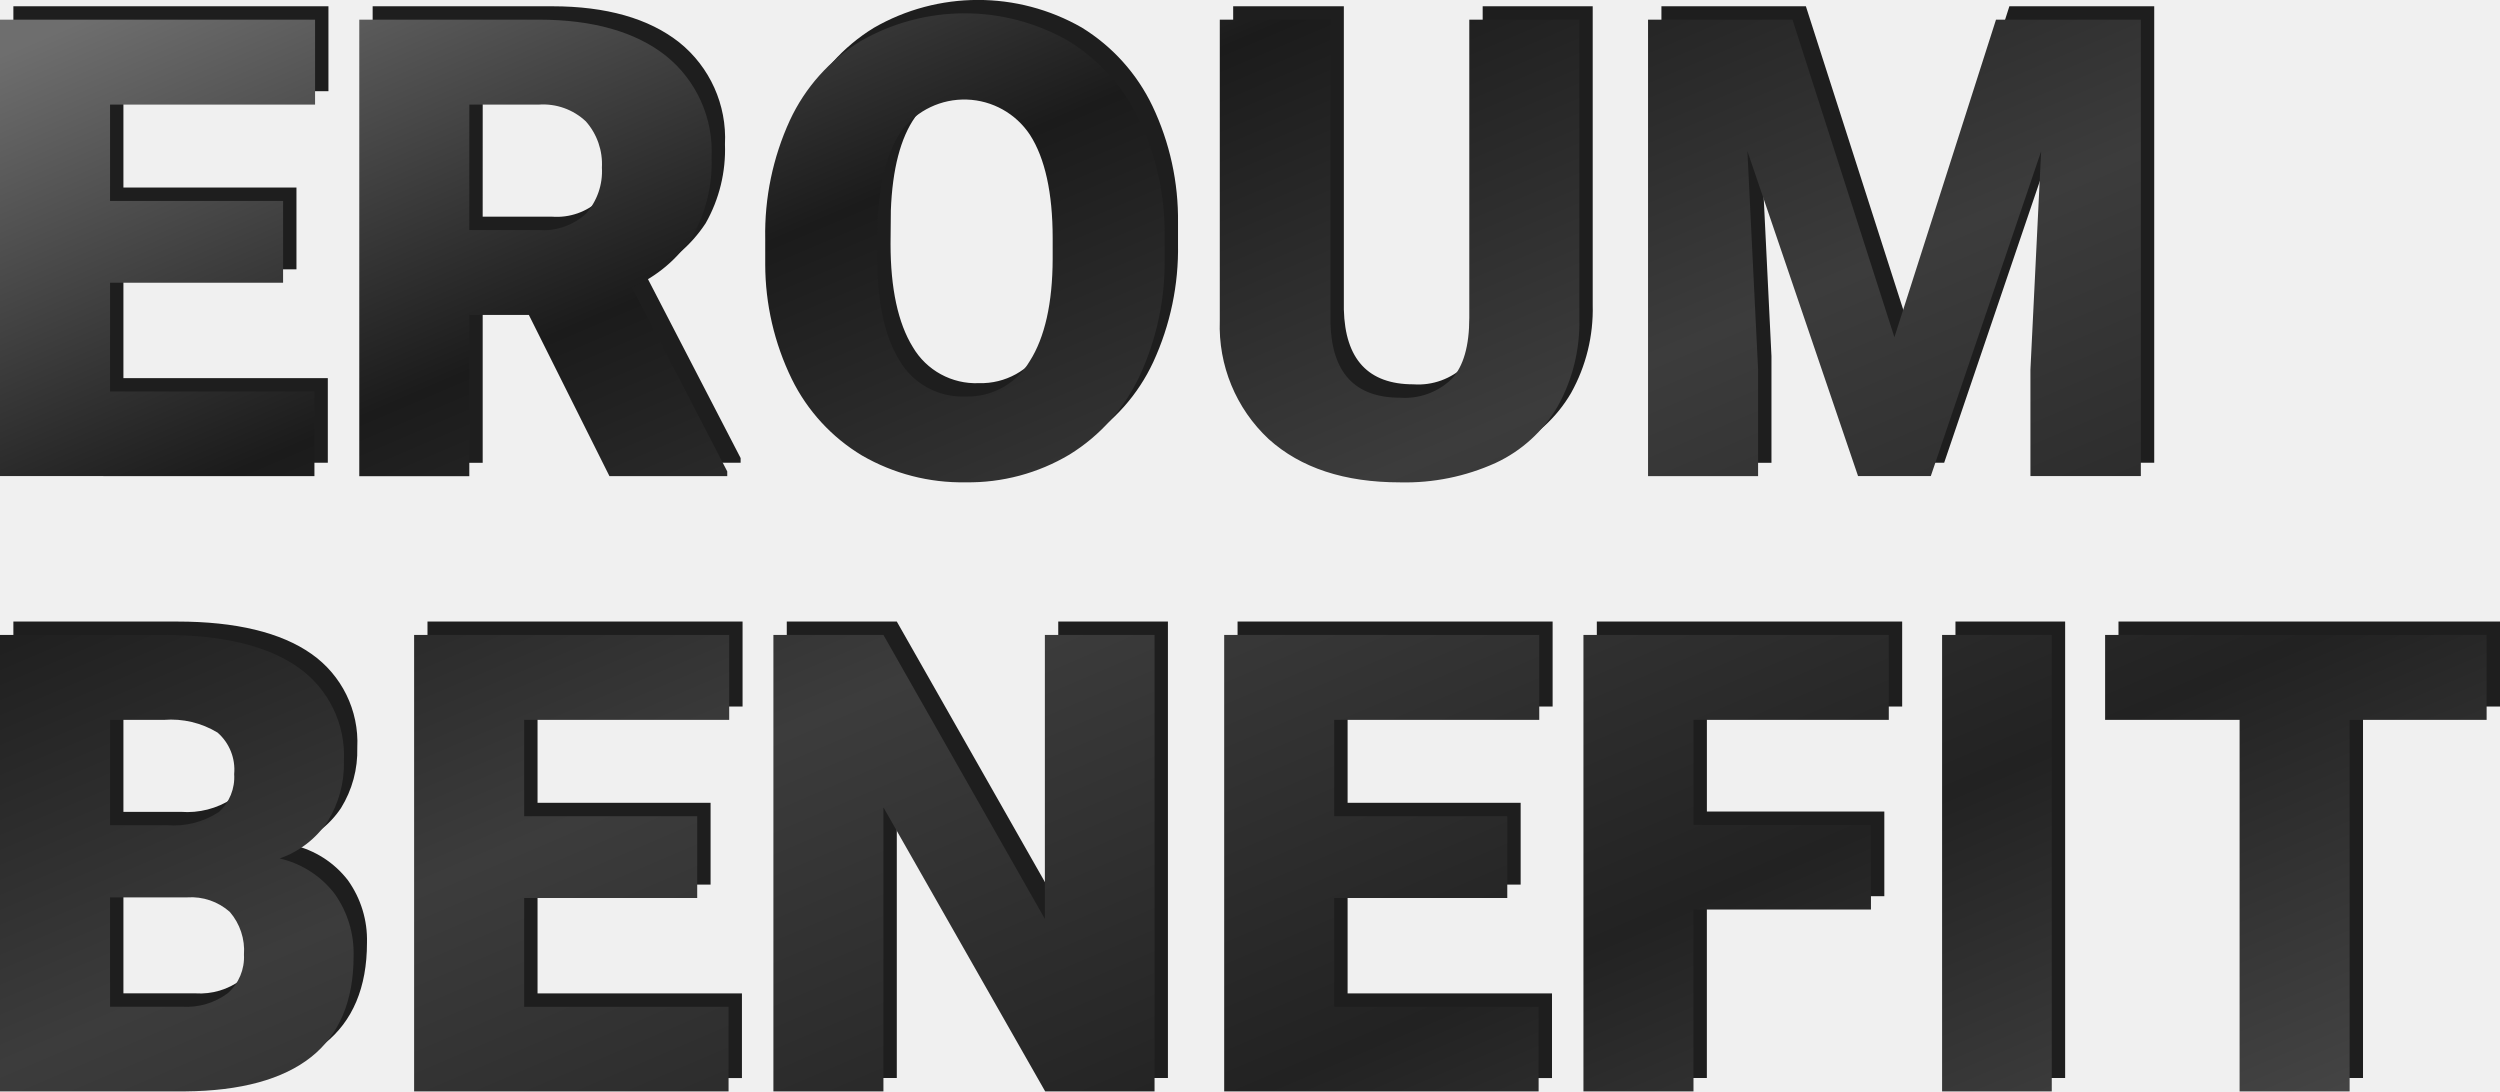
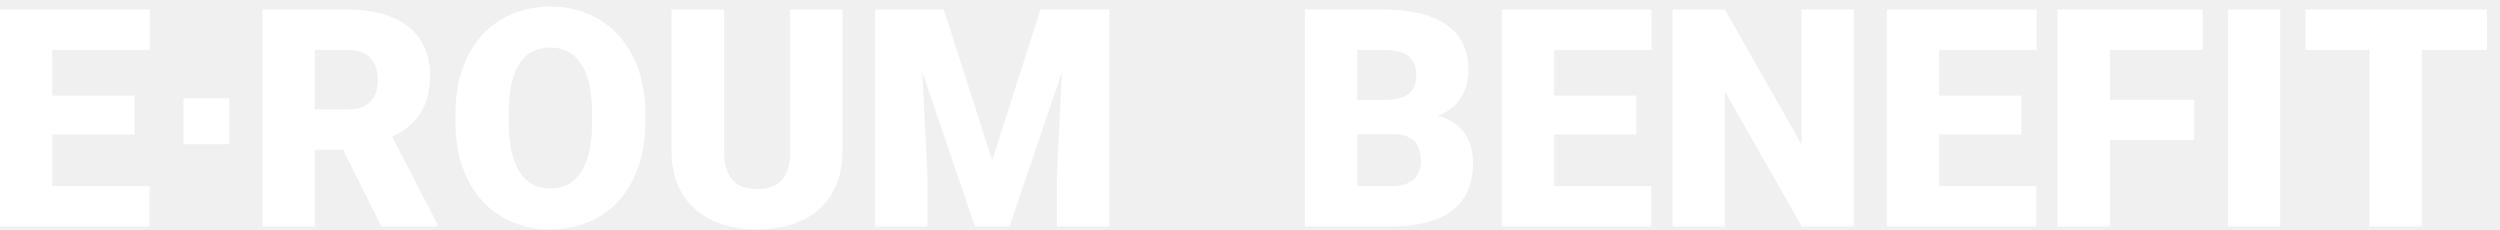
- <svg xmlns="http://www.w3.org/2000/svg" id="Group" width="186.906" height="81.594" viewBox="0 0 186.906 81.594">
-   <defs>
-     <linearGradient id="linear-gradient" y1="0.044" x2="1" y2="1.038" gradientUnits="objectBoundingBox">
-       <stop offset="0" stop-color="#6e6e6e" />
-       <stop offset="0.241" stop-color="#1b1b1b" />
-       <stop offset="0.471" stop-color="#3c3c3c" />
-       <stop offset="0.733" stop-color="#222" />
-       <stop offset="1" stop-color="#4c4c4c" />
-     </linearGradient>
-   </defs>
-   <path id="Combined_Shape" data-name="Combined Shape" d="M167.438,80.594V52.82H157.383V46.469h28.523V52.82H175.664V80.594Zm-22.243,0V46.469h8.2V80.594Zm-26.813,0V46.469h22.829V52.82h-14.6v7.852h13.266V67H126.609V80.594Zm-26.859,0V46.469h23.555V52.82H99.75v7.2h12.938v6.117H99.75v8.132h15.281v6.329Zm-13.383,0L66.047,59.36V80.594H57.821V46.469h8.226L78.117,67.7V46.469h8.2V80.594Zm-47.18,0V46.469H54.516V52.82H39.188v7.2H52.125v6.117H39.188v8.132H54.469v6.329ZM0,80.594V46.469H12.258c4.37,0,7.741.812,10.02,2.414a8.067,8.067,0,0,1,3.434,7.008,8.167,8.167,0,0,1-1.219,4.523,7.138,7.138,0,0,1-3.587,2.766,7.226,7.226,0,0,1,4.1,2.624,7.671,7.671,0,0,1,1.43,4.688c0,3.328-1.068,5.864-3.176,7.535s-5.273,2.535-9.41,2.567Zm8.227-6.329h5.39a5.15,5.15,0,0,0,3.422-1.019,3.586,3.586,0,0,0,1.2-2.872,4.4,4.4,0,0,0-1.06-3.2,4.346,4.346,0,0,0-3.181-1.084H8.227Zm0-13.57h4.288a6.143,6.143,0,0,0,3.844-.984,3.5,3.5,0,0,0,1.148-2.837,3.676,3.676,0,0,0-1.242-3.105,6.694,6.694,0,0,0-4.008-.949H8.227ZM94.852,31.829a11.535,11.535,0,0,1-3.657-8.86V.469h8.274V23.133q.14,5.6,5.2,5.6a5.039,5.039,0,0,0,3.867-1.406q1.312-1.407,1.312-4.571V.469h8.227V22.805a12.834,12.834,0,0,1-1.617,6.574,10.479,10.479,0,0,1-4.64,4.231,16.354,16.354,0,0,1-7.149,1.453Q98.438,35.062,94.852,31.829Zm-30.4,1.23a13.723,13.723,0,0,1-5.261-5.73,19.618,19.618,0,0,1-1.981-8.555V16.852A20.3,20.3,0,0,1,59.051,8a13.709,13.709,0,0,1,5.274-5.918,15.608,15.608,0,0,1,15.55-.023,13.96,13.96,0,0,1,5.286,5.871,19.726,19.726,0,0,1,1.91,8.731v1.57a20.221,20.221,0,0,1-1.851,8.836,13.758,13.758,0,0,1-5.262,5.918,14.719,14.719,0,0,1-7.769,2.074A14.927,14.927,0,0,1,64.453,33.059ZM67.412,8.765c-1.085,1.54-1.694,3.883-1.81,6.962l-.023,2.507c0,3.329.56,5.924,1.664,7.711a5.463,5.463,0,0,0,4.946,2.7,5.4,5.4,0,0,0,4.8-2.649c1.12-1.758,1.7-4.321,1.711-7.617V16.8c0-3.376-.572-5.974-1.7-7.723a5.887,5.887,0,0,0-9.592-.317ZM35.086,34.6H26.86V.469h13.43c4.028,0,7.222.907,9.492,2.7A9.173,9.173,0,0,1,53.2,10.781a11.15,11.15,0,0,1-1.442,5.907,10.284,10.284,0,0,1-4.512,3.8l7.125,13.757v.351H45.563L39.54,22.547H35.087V34.594h0Zm0-18.4h5.2a4.7,4.7,0,0,0,3.527-1.23A4.774,4.774,0,0,0,45,11.532a4.823,4.823,0,0,0-1.2-3.457A4.652,4.652,0,0,0,40.289,6.82h-5.2ZM151.8,34.593V26.625l.8-16.312-8.249,24.281h-5.438l-8.274-24.3.8,16.336v7.969h-8.227V.469h10.8l7.618,23.742L149.226.469h10.829V34.593ZM0,34.593V.469H23.555V6.82H8.227v7.2H21.164v6.117H8.227v8.132H23.508v6.328Z" transform="translate(1)" fill="#1e1e1e" />
-   <path id="Combined_Shape-2" data-name="Combined Shape" d="M167.438,80.594V52.82H157.383V46.469h28.523V52.82H175.664V80.594Zm-22.243,0V46.469h8.2V80.594Zm-26.813,0V46.469h22.829V52.82h-14.6v7.852h13.266V67H126.609V80.594Zm-26.859,0V46.469h23.555V52.82H99.75v7.2h12.938v6.117H99.75v8.132h15.281v6.329Zm-13.383,0L66.047,59.36V80.594H57.821V46.469h8.226L78.117,67.7V46.469h8.2V80.594Zm-47.18,0V46.469H54.516V52.82H39.188v7.2H52.125v6.117H39.188v8.132H54.469v6.329ZM0,80.594V46.469H12.258c4.37,0,7.741.812,10.02,2.414a8.067,8.067,0,0,1,3.434,7.008,8.167,8.167,0,0,1-1.219,4.523,7.138,7.138,0,0,1-3.587,2.766,7.226,7.226,0,0,1,4.1,2.624,7.671,7.671,0,0,1,1.43,4.688c0,3.328-1.068,5.864-3.176,7.535s-5.273,2.535-9.41,2.567Zm8.227-6.329h5.39a5.15,5.15,0,0,0,3.422-1.019,3.586,3.586,0,0,0,1.2-2.872,4.4,4.4,0,0,0-1.06-3.2,4.346,4.346,0,0,0-3.181-1.084H8.227Zm0-13.57h4.288a6.143,6.143,0,0,0,3.844-.984,3.5,3.5,0,0,0,1.148-2.837,3.676,3.676,0,0,0-1.242-3.105,6.694,6.694,0,0,0-4.008-.949H8.227ZM94.852,31.829a11.535,11.535,0,0,1-3.657-8.86V.469h8.274V23.133q.14,5.6,5.2,5.6a5.039,5.039,0,0,0,3.867-1.406q1.312-1.407,1.312-4.571V.469h8.227V22.805a12.834,12.834,0,0,1-1.617,6.574,10.479,10.479,0,0,1-4.64,4.231,16.354,16.354,0,0,1-7.149,1.453Q98.438,35.062,94.852,31.829Zm-30.4,1.23a13.723,13.723,0,0,1-5.261-5.73,19.618,19.618,0,0,1-1.981-8.555V16.852A20.3,20.3,0,0,1,59.051,8a13.709,13.709,0,0,1,5.274-5.918,15.608,15.608,0,0,1,15.55-.023,13.96,13.96,0,0,1,5.286,5.871,19.726,19.726,0,0,1,1.91,8.731v1.57a20.221,20.221,0,0,1-1.851,8.836,13.758,13.758,0,0,1-5.262,5.918,14.719,14.719,0,0,1-7.769,2.074A14.927,14.927,0,0,1,64.453,33.059ZM67.412,8.765c-1.085,1.54-1.694,3.883-1.81,6.962l-.023,2.507c0,3.329.56,5.924,1.664,7.711a5.463,5.463,0,0,0,4.946,2.7,5.4,5.4,0,0,0,4.8-2.649c1.12-1.758,1.7-4.321,1.711-7.617V16.8c0-3.376-.572-5.974-1.7-7.723a5.887,5.887,0,0,0-9.592-.317ZM35.086,34.6H26.86V.469h13.43c4.028,0,7.222.907,9.492,2.7A9.173,9.173,0,0,1,53.2,10.781a11.15,11.15,0,0,1-1.442,5.907,10.284,10.284,0,0,1-4.512,3.8l7.125,13.757v.351H45.563L39.54,22.547H35.087V34.594h0Zm0-18.4h5.2a4.7,4.7,0,0,0,3.527-1.23A4.774,4.774,0,0,0,45,11.532a4.823,4.823,0,0,0-1.2-3.457A4.652,4.652,0,0,0,40.289,6.82h-5.2ZM151.8,34.593V26.625l.8-16.312-8.249,24.281h-5.438l-8.274-24.3.8,16.336v7.969h-8.227V.469h10.8l7.618,23.742L149.226.469h10.829V34.593ZM0,34.593V.469H23.555V6.82H8.227v7.2H21.164v6.117H8.227v8.132H23.508v6.328Z" transform="translate(0 1)" fill="url(#linear-gradient)" />
+ <svg xmlns="http://www.w3.org/2000/svg" width="109px" height="10px" viewBox="0 0 109 10" version="1.1">
+   <g id="혜택" stroke="none" stroke-width="1" fill="none" fill-rule="evenodd">
+     <g id="이로움-혜택-수정_12.01" transform="translate(-605, -537)" fill="#FFFFFF" fill-rule="nonzero">
+       <g id="Group" transform="translate(605, 537.2857)">
+         <path d="M5.867,5.578 L2.28,5.578 L2.28,7.831 L6.516,7.831 L6.516,9.584 L0,9.584 L0,0.13 L6.529,0.13 L6.529,1.89 L2.28,1.89 L2.28,3.883 L5.867,3.883 L5.867,5.578 Z M14.96,6.247 L13.726,6.247 L13.726,9.584 L11.445,9.584 L11.445,0.13 L15.168,0.13 C16.29,0.13 17.167,0.379 17.799,0.877 C18.432,1.374 18.748,2.078 18.748,2.987 C18.748,3.645 18.615,4.19 18.348,4.623 C18.082,5.056 17.665,5.407 17.098,5.675 L19.073,9.487 L19.073,9.584 L16.63,9.584 L14.96,6.247 Z M13.726,4.487 L15.168,4.487 C15.601,4.487 15.927,4.373 16.146,4.146 C16.365,3.919 16.474,3.602 16.474,3.195 C16.474,2.788 16.363,2.469 16.143,2.237 C15.922,2.005 15.597,1.89 15.168,1.89 L13.726,1.89 L13.726,4.487 Z M28.136,5.052 C28.136,5.974 27.965,6.79 27.622,7.5 C27.28,8.21 26.794,8.756 26.164,9.14 C25.534,9.523 24.816,9.714 24.01,9.714 C23.205,9.714 22.49,9.529 21.866,9.159 C21.243,8.789 20.756,8.26 20.408,7.571 C20.059,6.883 19.876,6.093 19.859,5.201 L19.859,4.669 C19.859,3.742 20.029,2.925 20.369,2.218 C20.709,1.51 21.196,0.963 21.831,0.578 C22.465,0.193 23.187,5.68434189e-14 23.997,5.68434189e-14 C24.799,5.68434189e-14 25.513,0.19 26.141,0.571 C26.769,0.952 27.258,1.495 27.606,2.198 C27.955,2.902 28.131,3.708 28.136,4.617 L28.136,5.052 Z M25.816,4.656 C25.816,3.716 25.659,3.003 25.345,2.516 C25.031,2.029 24.582,1.786 23.997,1.786 C22.854,1.786 22.25,2.643 22.185,4.357 L22.178,5.052 C22.178,5.978 22.332,6.69 22.639,7.188 C22.947,7.686 23.404,7.935 24.01,7.935 C24.586,7.935 25.03,7.69 25.342,7.201 C25.654,6.712 25.812,6.009 25.816,5.091 L25.816,4.656 Z M36.731,0.13 L36.731,6.318 C36.731,7.019 36.582,7.627 36.283,8.14 C35.984,8.653 35.555,9.043 34.996,9.312 C34.438,9.58 33.777,9.714 33.015,9.714 C31.863,9.714 30.955,9.416 30.293,8.818 C29.63,8.221 29.292,7.403 29.279,6.364 L29.279,0.13 L31.573,0.13 L31.573,6.409 C31.599,7.444 32.079,7.961 33.015,7.961 C33.487,7.961 33.844,7.831 34.087,7.571 C34.329,7.312 34.451,6.89 34.451,6.305 L34.451,0.13 L36.731,0.13 Z M41.149,0.13 L43.26,6.708 L45.365,0.13 L48.367,0.13 L48.367,9.584 L46.08,9.584 L46.08,7.377 L46.301,2.857 L44.014,9.584 L42.507,9.584 L40.213,2.851 L40.434,7.377 L40.434,9.584 L38.154,9.584 L38.154,0.13 L41.149,0.13 Z M56.896,9.584 L56.896,0.13 L60.294,0.13 C61.511,0.13 62.436,0.353 63.071,0.799 C63.705,1.245 64.023,1.892 64.023,2.74 C64.023,3.229 63.91,3.647 63.685,3.994 C63.46,4.34 63.128,4.595 62.691,4.76 C63.185,4.89 63.564,5.132 63.828,5.487 C64.092,5.842 64.224,6.275 64.224,6.786 C64.224,7.712 63.931,8.408 63.344,8.873 C62.757,9.339 61.887,9.576 60.735,9.584 L56.896,9.584 Z M59.176,5.565 L59.176,7.831 L60.67,7.831 C61.082,7.831 61.398,7.737 61.619,7.549 C61.84,7.36 61.95,7.095 61.95,6.753 C61.95,5.965 61.558,5.569 60.774,5.565 L59.176,5.565 Z M59.176,4.071 L60.365,4.071 C60.863,4.067 61.218,3.976 61.43,3.799 C61.643,3.621 61.749,3.359 61.749,3.013 C61.749,2.615 61.634,2.328 61.404,2.153 C61.175,1.977 60.805,1.89 60.294,1.89 L59.176,1.89 L59.176,4.071 Z M71.345,5.578 L67.758,5.578 L67.758,7.831 L71.994,7.831 L71.994,9.584 L65.478,9.584 L65.478,0.13 L72.007,0.13 L72.007,1.89 L67.758,1.89 L67.758,3.883 L71.345,3.883 L71.345,5.578 Z M80.824,9.584 L78.556,9.584 L75.204,3.701 L75.204,9.584 L72.923,9.584 L72.923,0.13 L75.204,0.13 L78.55,6.013 L78.55,0.13 L80.824,0.13 L80.824,9.584 Z M88.132,5.578 L84.546,5.578 L84.546,7.831 L88.782,7.831 L88.782,9.584 L82.266,9.584 L82.266,0.13 L88.795,0.13 L88.795,1.89 L84.546,1.89 L84.546,3.883 L88.132,3.883 L88.132,5.578 Z M95.669,5.818 L91.992,5.818 L91.992,9.584 L89.711,9.584 L89.711,0.13 L96.039,0.13 L96.039,1.89 L91.992,1.89 L91.992,4.065 L95.669,4.065 L95.669,5.818 Z M99.417,9.584 L97.144,9.584 L97.144,0.13 L99.417,0.13 L99.417,9.584 Z M108.429,1.89 L105.589,1.89 L105.589,9.584 L103.309,9.584 L103.309,1.89 L100.522,1.89 L100.522,0.13 L108.429,0.13 L108.429,1.89 Z M8,4 L10,4 L10,6 L8,6 Z" id="Combined-Shape" />
+       </g>
+     </g>
+   </g>
</svg>
